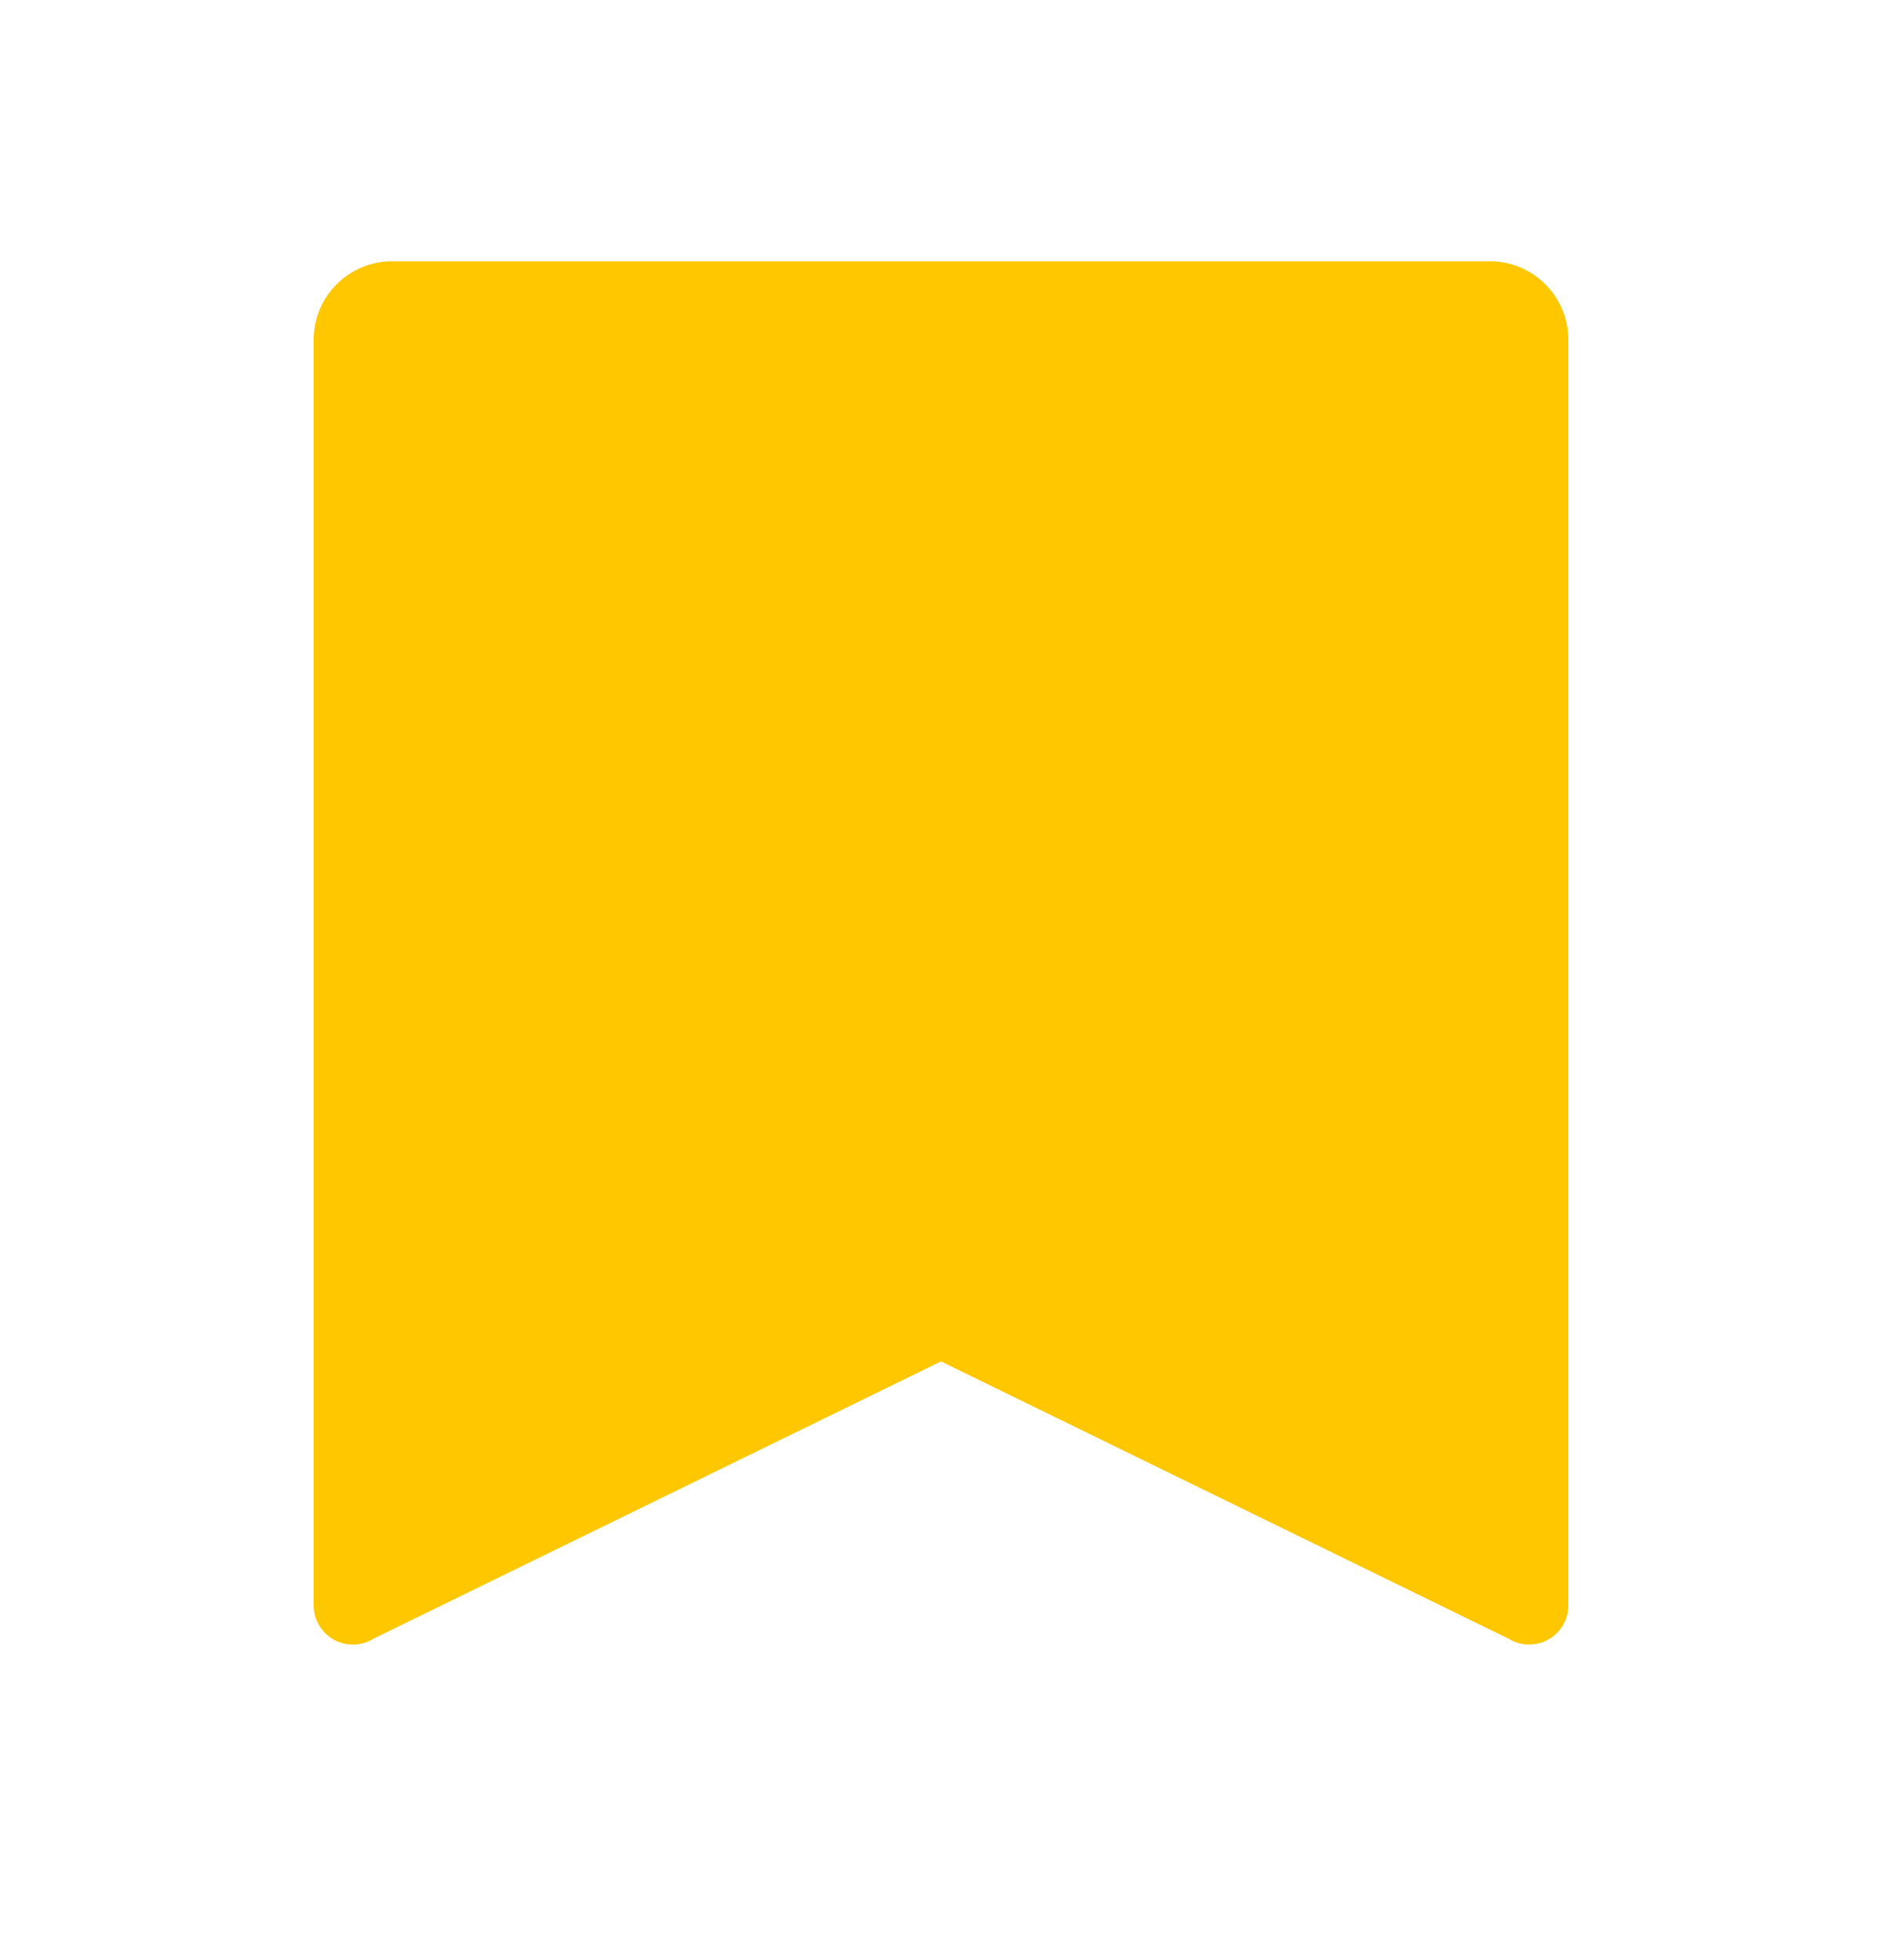
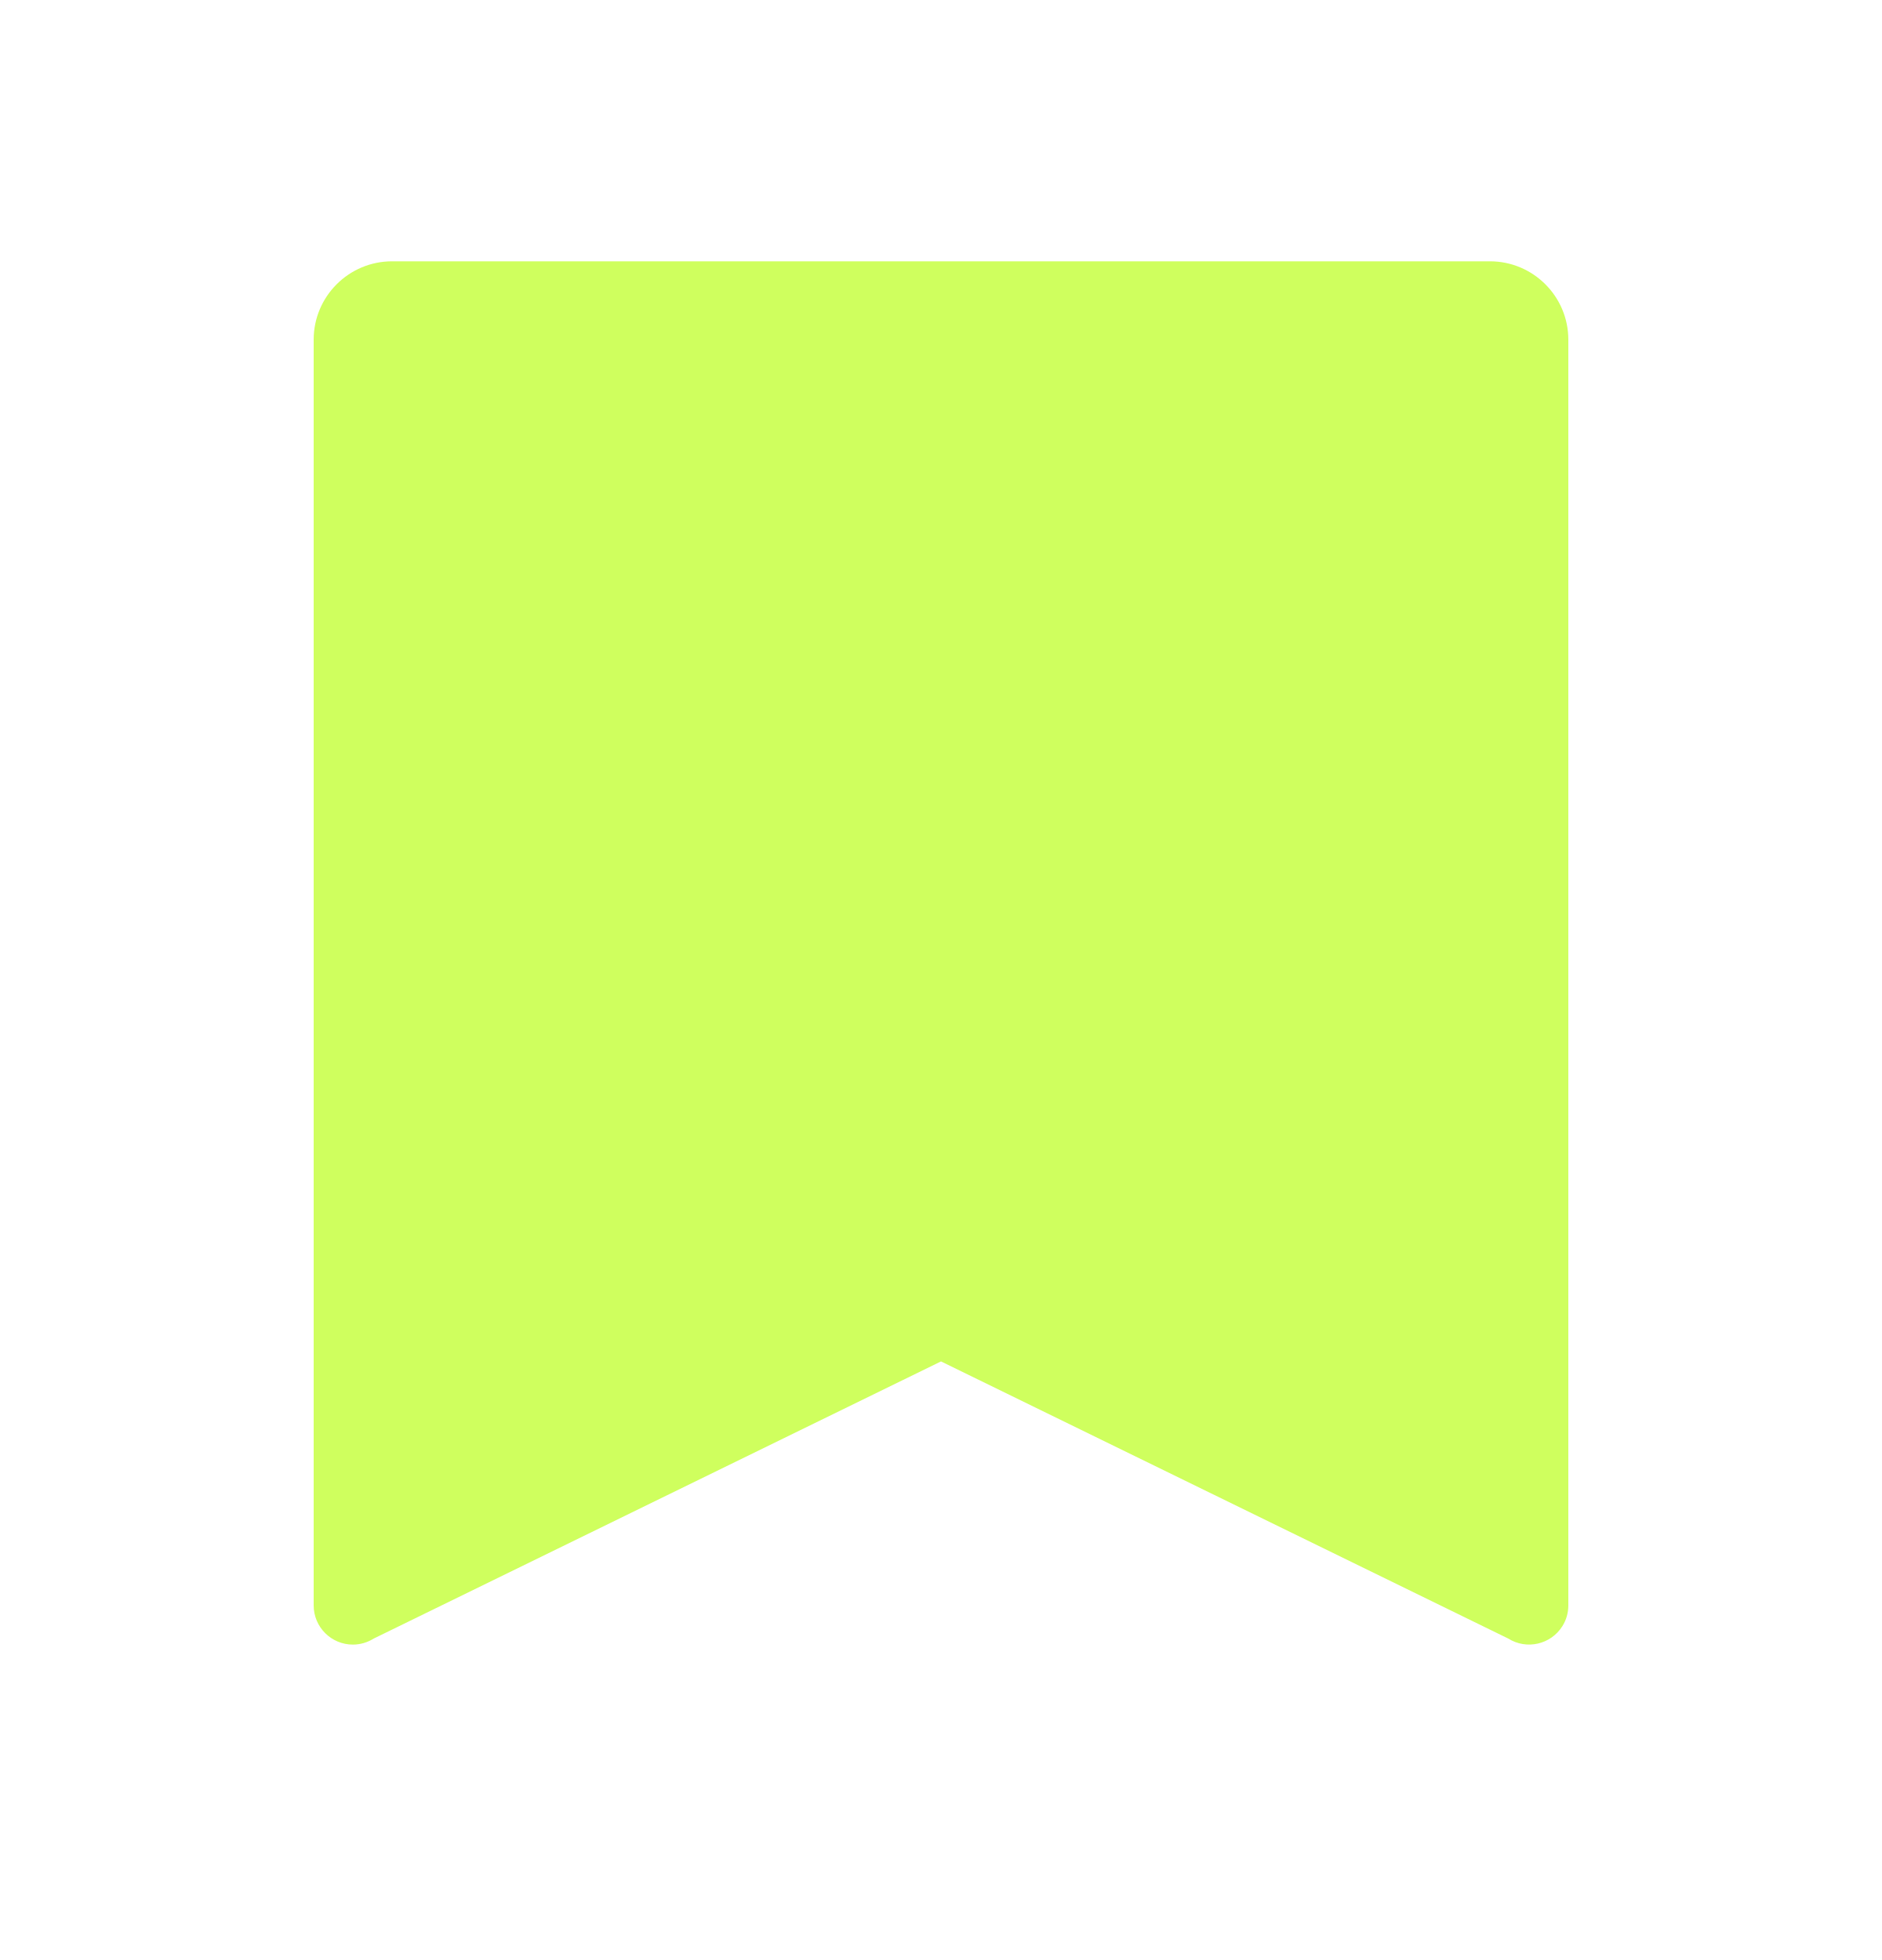
<svg xmlns="http://www.w3.org/2000/svg" width="24" height="25" viewBox="0 0 24 25" fill="none">
  <g id="saved">
-     <path id="Vector" d="M19 3.333H5C4.448 3.333 4 3.781 4 4.333V20.477C4 20.753 4.224 20.977 4.5 20.977C4.594 20.977 4.686 20.95 4.766 20.9L12 17.365L19.234 20.9C19.468 21.047 19.777 20.976 19.924 20.742C19.974 20.663 20 20.571 20 20.477V4.333C20 3.781 19.552 3.333 19 3.333Z" fill="#FFC700" />
+     <path id="Vector" d="M19 3.333H5C4.448 3.333 4 3.781 4 4.333V20.477C4 20.753 4.224 20.977 4.5 20.977C4.594 20.977 4.686 20.95 4.766 20.9L12 17.365L19.234 20.9C19.468 21.047 19.777 20.976 19.924 20.742C19.974 20.663 20 20.571 20 20.477V4.333C20 3.781 19.552 3.333 19 3.333Z" fill="#CFFF5E" />
  </g>
</svg>
